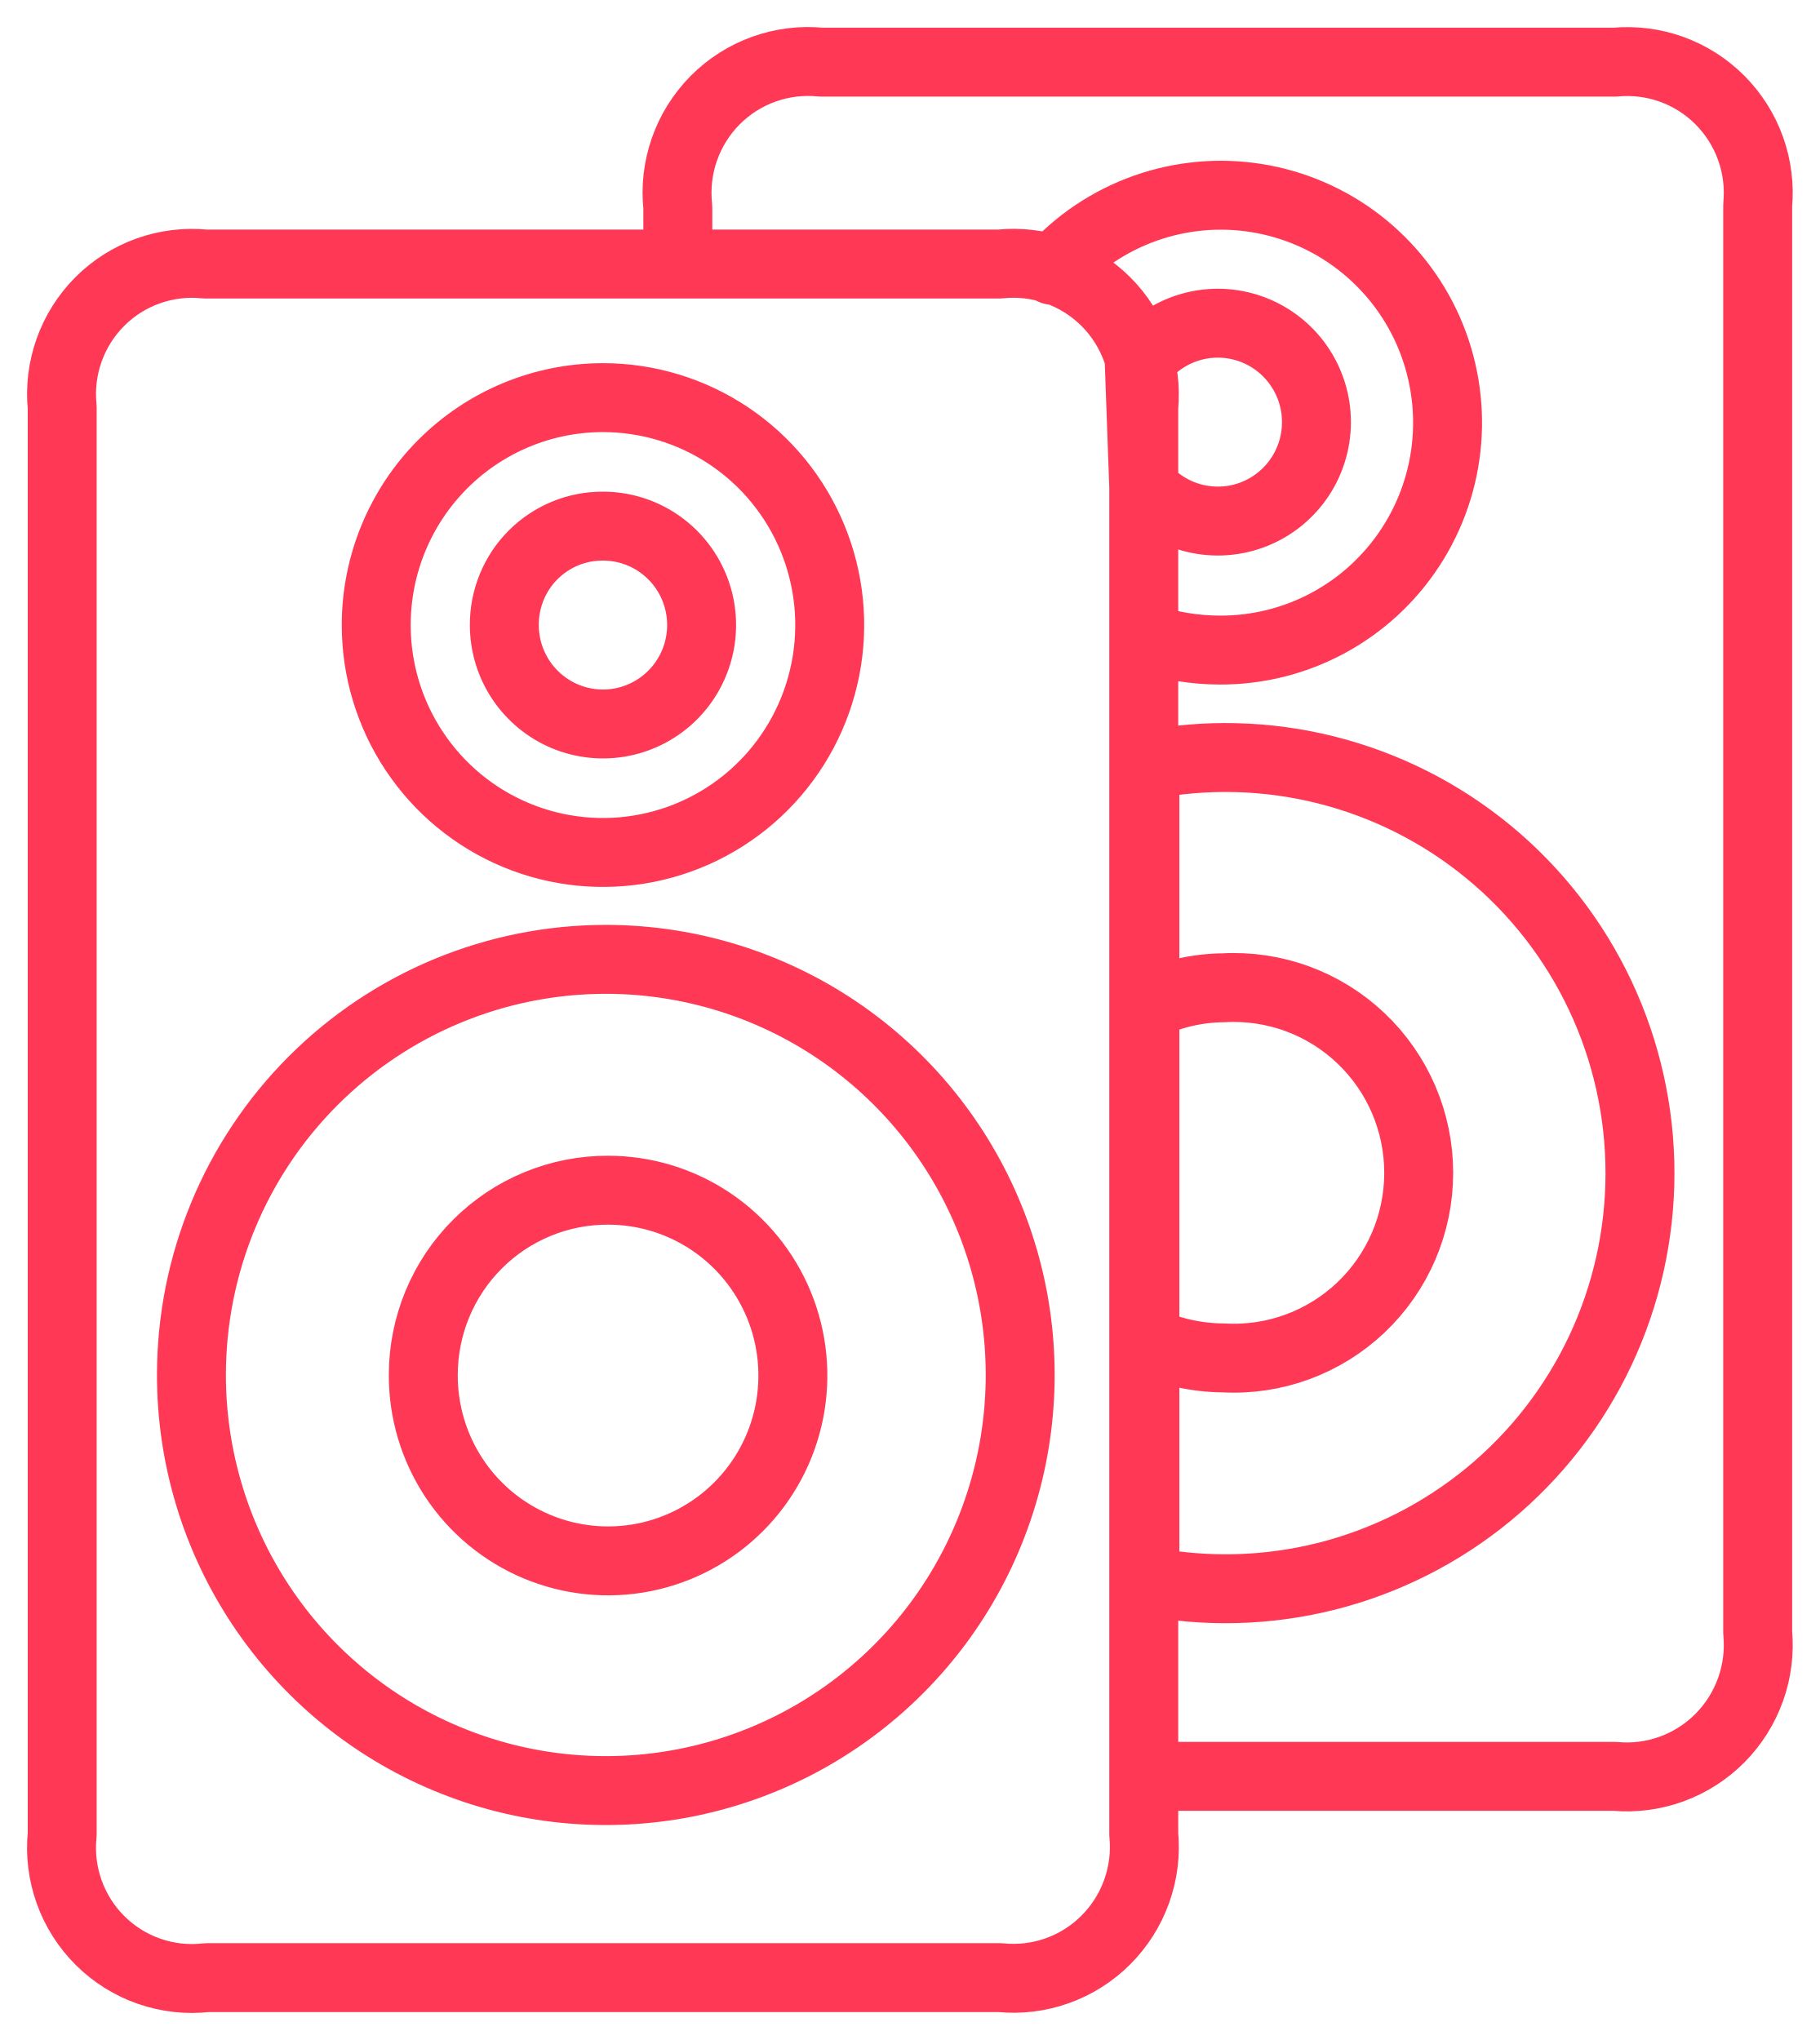
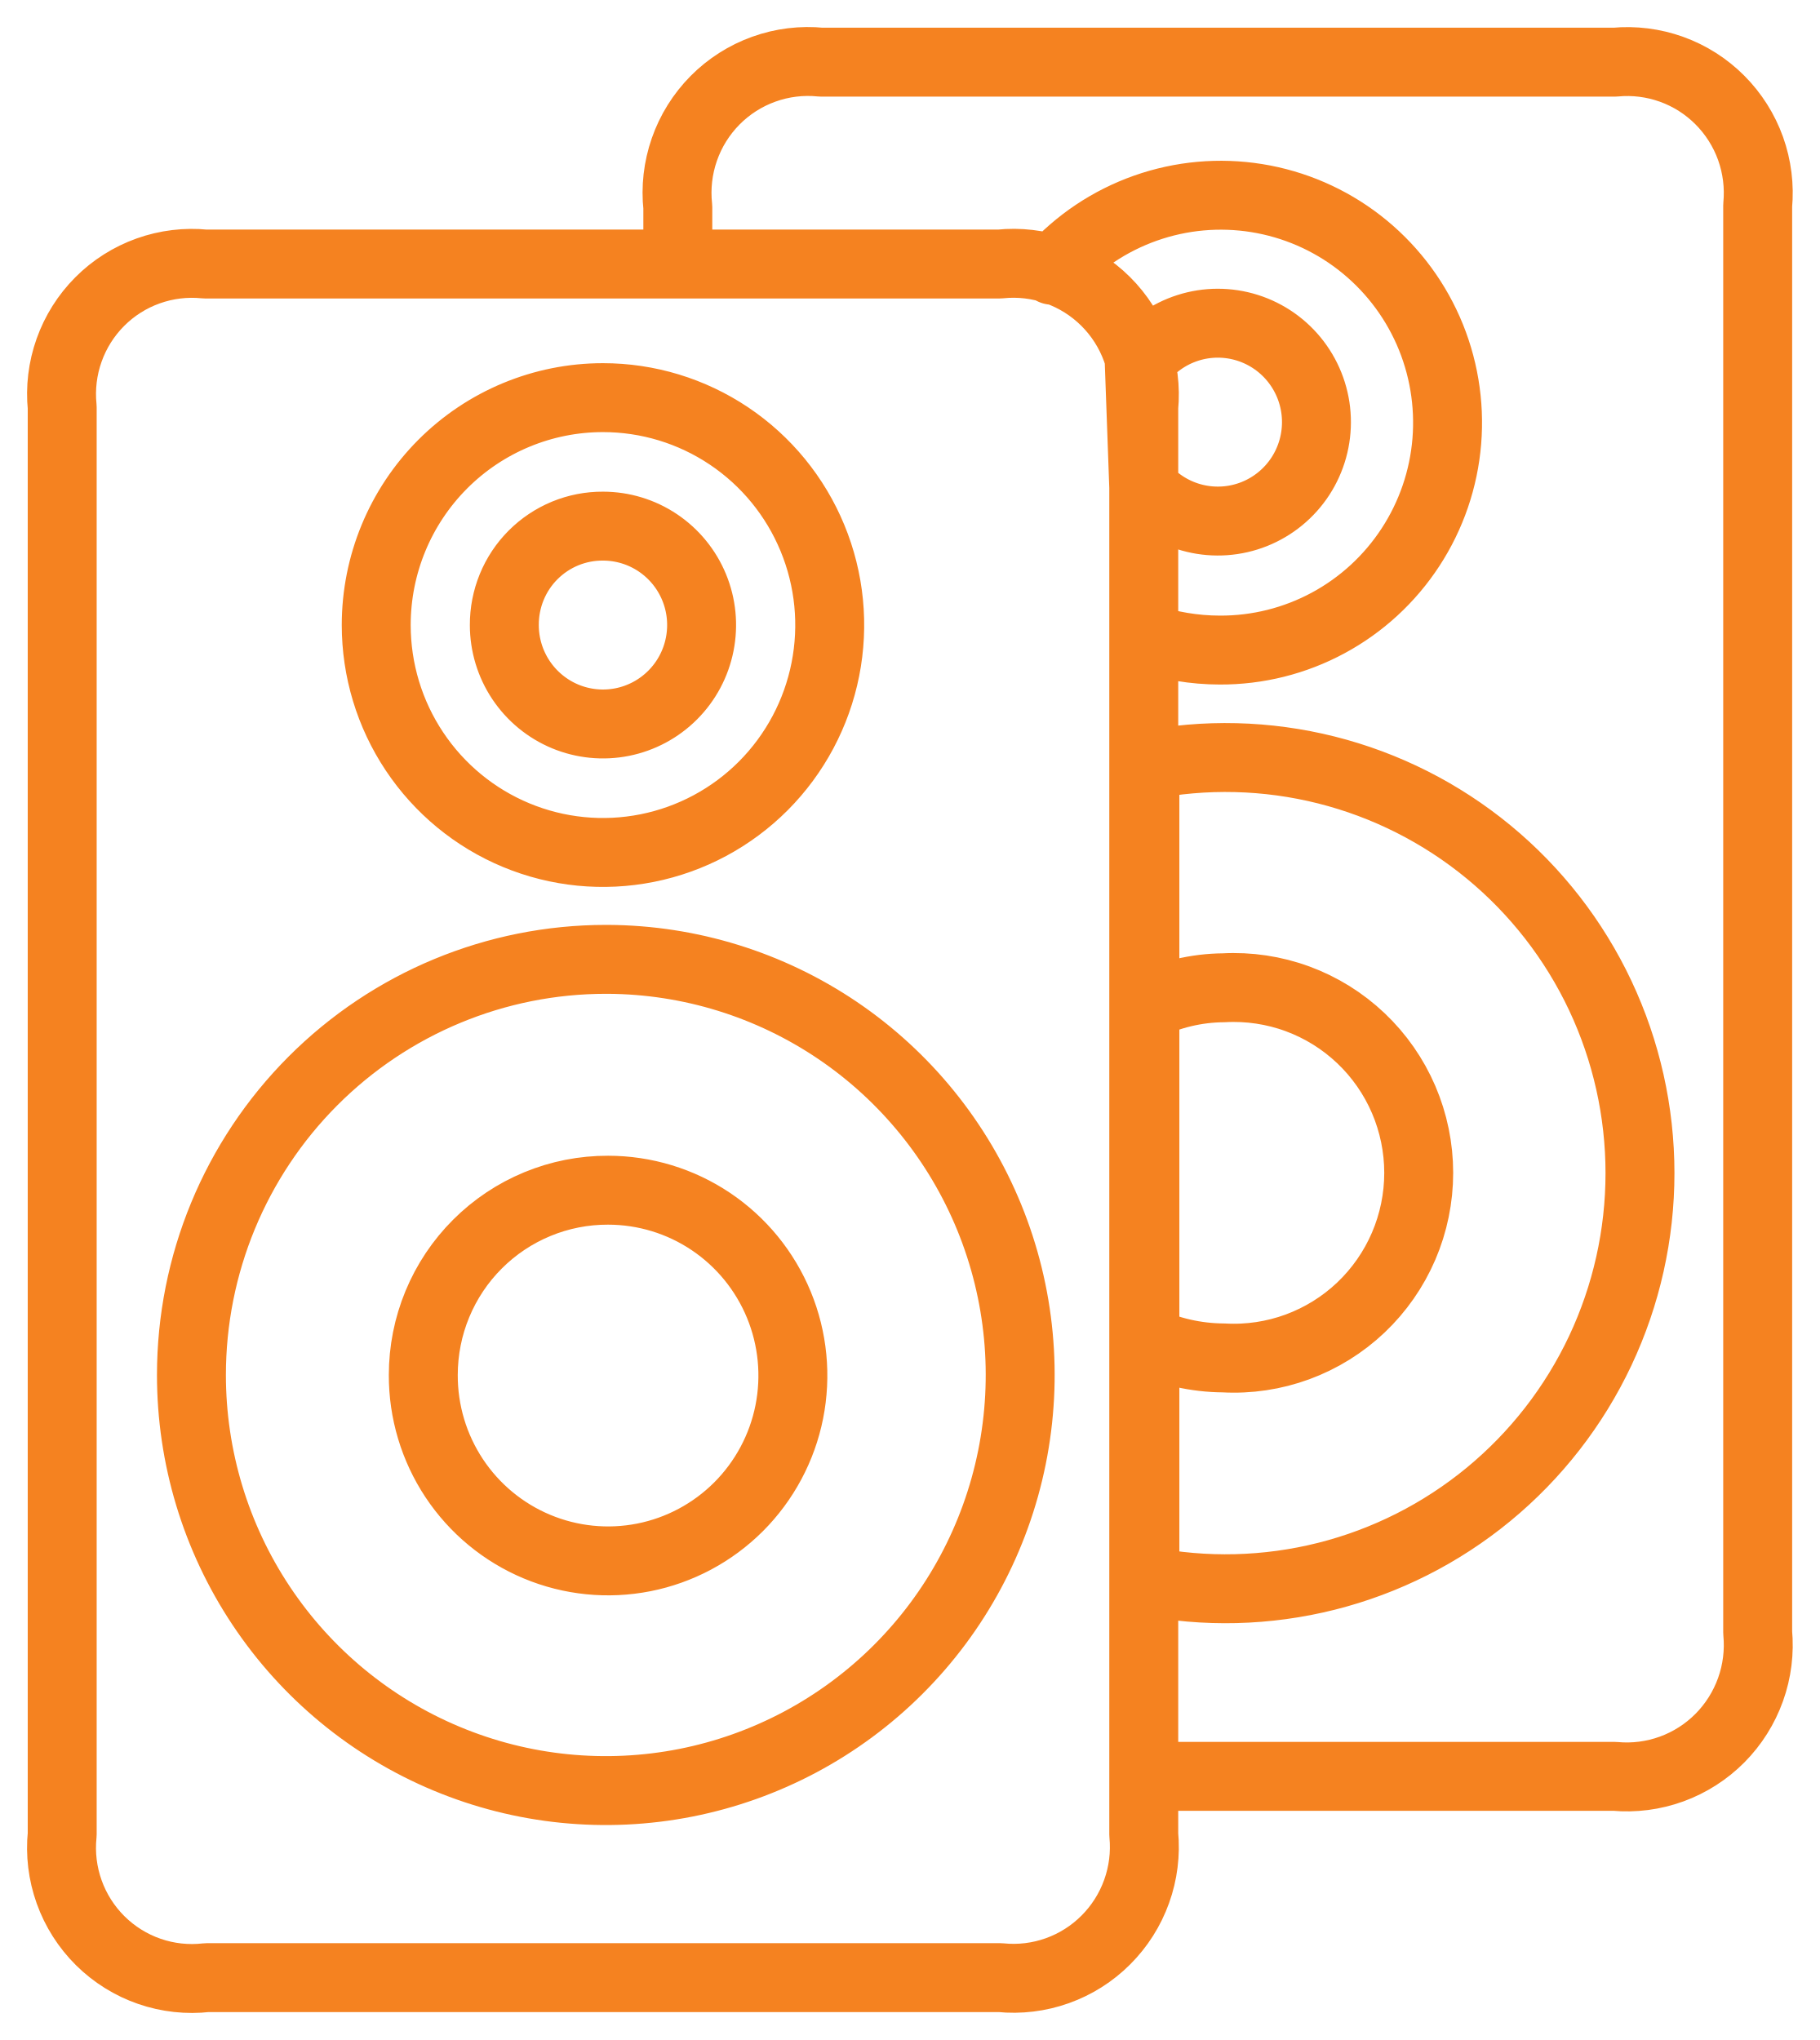
<svg xmlns="http://www.w3.org/2000/svg" width="66" height="74" viewBox="0 0 66 74" fill="none">
-   <path d="M38.172 9.804C39.091 8.782 40.251 8.007 41.545 7.55C42.839 7.093 44.226 6.968 45.58 7.186C46.935 7.404 48.214 7.958 49.3 8.799C50.386 9.64 51.245 10.739 51.8 11.998C52.354 13.257 52.585 14.635 52.473 16.007C52.361 17.378 51.908 18.7 51.156 19.851C50.404 21.003 49.378 21.947 48.169 22.598C46.961 23.25 45.609 23.587 44.237 23.581C43.314 23.579 42.397 23.426 41.523 23.127M24.583 9.577V7.514C24.505 6.808 24.587 6.094 24.82 5.424C25.053 4.753 25.433 4.144 25.932 3.639C26.431 3.135 27.035 2.749 27.702 2.51C28.368 2.27 29.08 2.183 29.784 2.255H58.567C59.264 2.188 59.967 2.277 60.626 2.514C61.285 2.751 61.883 3.132 62.378 3.629C62.873 4.126 63.253 4.726 63.49 5.387C63.726 6.048 63.814 6.753 63.748 7.453V59.219C63.814 59.919 63.726 60.626 63.489 61.287C63.252 61.949 62.873 62.551 62.379 63.049C61.884 63.547 61.286 63.93 60.627 64.17C59.968 64.41 59.265 64.501 58.567 64.437H41.482M21.869 14.424C23.495 14.424 25.085 14.907 26.438 15.814C27.79 16.72 28.844 18.009 29.466 19.516C30.089 21.024 30.252 22.682 29.934 24.283C29.617 25.883 28.834 27.353 27.684 28.507C26.534 29.66 25.068 30.446 23.473 30.764C21.878 31.083 20.224 30.919 18.722 30.295C17.219 29.671 15.935 28.613 15.031 27.256C14.127 25.9 13.645 24.305 13.645 22.673C13.645 20.485 14.512 18.387 16.054 16.84C17.596 15.293 19.688 14.424 21.869 14.424ZM22.054 34.8C25.023 34.817 27.92 35.715 30.381 37.381C32.841 39.048 34.755 41.408 35.88 44.164C37.005 46.92 37.291 49.949 36.701 52.868C36.112 55.787 34.675 58.466 32.569 60.566C30.464 62.666 27.786 64.094 24.873 64.669C21.96 65.244 18.943 64.941 16.202 63.797C13.46 62.654 11.118 60.721 9.47 58.244C7.822 55.767 6.943 52.855 6.943 49.877C6.943 45.878 8.526 42.043 11.345 39.216C14.163 36.389 17.986 34.8 21.972 34.8H22.054ZM22.054 43.174C23.38 43.174 24.677 43.569 25.779 44.308C26.882 45.048 27.741 46.099 28.248 47.329C28.755 48.559 28.886 49.912 28.626 51.217C28.366 52.521 27.725 53.719 26.786 54.659C25.846 55.598 24.65 56.237 23.349 56.494C22.047 56.751 20.699 56.615 19.475 56.103C18.25 55.591 17.205 54.726 16.471 53.618C15.737 52.509 15.348 51.207 15.352 49.877C15.352 48.995 15.525 48.121 15.862 47.307C16.199 46.492 16.693 45.752 17.316 45.13C17.939 44.507 18.677 44.014 19.491 43.678C20.304 43.342 21.175 43.171 22.054 43.174ZM21.869 19.085C22.576 19.085 23.268 19.295 23.856 19.689C24.445 20.084 24.903 20.644 25.174 21.3C25.445 21.956 25.515 22.677 25.377 23.373C25.239 24.07 24.899 24.709 24.398 25.211C23.898 25.713 23.261 26.054 22.567 26.193C21.873 26.331 21.154 26.26 20.5 25.989C19.846 25.717 19.288 25.257 18.894 24.667C18.501 24.077 18.291 23.383 18.291 22.673C18.289 22.201 18.38 21.733 18.558 21.297C18.737 20.86 19 20.463 19.333 20.13C19.666 19.796 20.061 19.532 20.497 19.352C20.932 19.173 21.398 19.082 21.869 19.085ZM7.478 9.577H36.26C36.96 9.503 37.668 9.587 38.332 9.821C38.996 10.056 39.6 10.436 40.1 10.933C40.6 11.43 40.983 12.033 41.222 12.697C41.461 13.362 41.55 14.071 41.482 14.774V66.541C41.55 67.242 41.461 67.95 41.223 68.612C40.985 69.275 40.604 69.876 40.106 70.373C39.609 70.871 39.008 71.251 38.346 71.487C37.685 71.723 36.979 71.809 36.281 71.738H7.498C6.795 71.819 6.084 71.741 5.415 71.509C4.747 71.278 4.139 70.898 3.636 70.4C3.133 69.901 2.747 69.295 2.509 68.628C2.27 67.96 2.183 67.247 2.256 66.541V14.774C2.185 14.074 2.27 13.367 2.506 12.704C2.741 12.041 3.12 11.44 3.616 10.942C4.112 10.444 4.712 10.064 5.373 9.828C6.034 9.592 6.739 9.506 7.436 9.577H7.478ZM41.523 27.767C43.703 27.333 45.95 27.389 48.106 27.931C50.261 28.474 52.269 29.488 53.986 30.902C55.704 32.317 57.087 34.095 58.037 36.11C58.986 38.125 59.479 40.326 59.479 42.555C59.479 44.784 58.986 46.985 58.037 49C57.087 51.015 55.704 52.793 53.986 54.208C52.269 55.622 50.261 56.637 48.106 57.179C45.95 57.721 43.703 57.777 41.523 57.343V27.767ZM41.523 36.512C42.413 36.072 43.389 35.839 44.381 35.831C45.291 35.781 46.202 35.917 47.057 36.231C47.913 36.546 48.696 37.032 49.358 37.661C50.02 38.289 50.547 39.046 50.908 39.886C51.268 40.726 51.454 41.63 51.454 42.545C51.454 43.459 51.268 44.364 50.908 45.203C50.547 46.043 50.02 46.8 49.358 47.429C48.696 48.057 47.913 48.543 47.057 48.858C46.202 49.172 45.291 49.309 44.381 49.258C43.378 49.252 42.389 49.027 41.482 48.598L41.523 36.512ZM41.318 13.145C41.764 12.555 42.38 12.117 43.084 11.893C43.787 11.668 44.543 11.668 45.247 11.891C45.95 12.114 46.568 12.55 47.015 13.139C47.462 13.729 47.717 14.442 47.743 15.182C47.77 15.922 47.568 16.652 47.165 17.273C46.762 17.893 46.177 18.373 45.492 18.647C44.806 18.921 44.052 18.975 43.334 18.802C42.617 18.63 41.969 18.238 41.482 17.682L41.318 13.145Z" stroke="#FF3855" stroke-width="2.5" stroke-linecap="round" stroke-linejoin="round" />
+   <path d="M38.172 9.804C39.091 8.782 40.251 8.007 41.545 7.55C42.839 7.093 44.226 6.968 45.58 7.186C46.935 7.404 48.214 7.958 49.3 8.799C50.386 9.64 51.245 10.739 51.8 11.998C52.354 13.257 52.585 14.635 52.473 16.007C52.361 17.378 51.908 18.7 51.156 19.851C50.404 21.003 49.378 21.947 48.169 22.598C46.961 23.25 45.609 23.587 44.237 23.581C43.314 23.579 42.397 23.426 41.523 23.127M24.583 9.577V7.514C24.505 6.808 24.587 6.094 24.82 5.424C25.053 4.753 25.433 4.144 25.932 3.639C26.431 3.135 27.035 2.749 27.702 2.51C28.368 2.27 29.08 2.183 29.784 2.255H58.567C59.264 2.188 59.967 2.277 60.626 2.514C61.285 2.751 61.883 3.132 62.378 3.629C62.873 4.126 63.253 4.726 63.49 5.387C63.726 6.048 63.814 6.753 63.748 7.453V59.219C63.814 59.919 63.726 60.626 63.489 61.287C63.252 61.949 62.873 62.551 62.379 63.049C61.884 63.547 61.286 63.93 60.627 64.17C59.968 64.41 59.265 64.501 58.567 64.437H41.482M21.869 14.424C23.495 14.424 25.085 14.907 26.438 15.814C27.79 16.72 28.844 18.009 29.466 19.516C30.089 21.024 30.252 22.682 29.934 24.283C29.617 25.883 28.834 27.353 27.684 28.507C26.534 29.66 25.068 30.446 23.473 30.764C21.878 31.083 20.224 30.919 18.722 30.295C17.219 29.671 15.935 28.613 15.031 27.256C14.127 25.9 13.645 24.305 13.645 22.673C13.645 20.485 14.512 18.387 16.054 16.84C17.596 15.293 19.688 14.424 21.869 14.424ZM22.054 34.8C25.023 34.817 27.92 35.715 30.381 37.381C32.841 39.048 34.755 41.408 35.88 44.164C37.005 46.92 37.291 49.949 36.701 52.868C36.112 55.787 34.675 58.466 32.569 60.566C30.464 62.666 27.786 64.094 24.873 64.669C21.96 65.244 18.943 64.941 16.202 63.797C13.46 62.654 11.118 60.721 9.47 58.244C7.822 55.767 6.943 52.855 6.943 49.877C6.943 45.878 8.526 42.043 11.345 39.216C14.163 36.389 17.986 34.8 21.972 34.8H22.054ZM22.054 43.174C23.38 43.174 24.677 43.569 25.779 44.308C26.882 45.048 27.741 46.099 28.248 47.329C28.755 48.559 28.886 49.912 28.626 51.217C28.366 52.521 27.725 53.719 26.786 54.659C25.846 55.598 24.65 56.237 23.349 56.494C22.047 56.751 20.699 56.615 19.475 56.103C18.25 55.591 17.205 54.726 16.471 53.618C15.737 52.509 15.348 51.207 15.352 49.877C15.352 48.995 15.525 48.121 15.862 47.307C16.199 46.492 16.693 45.752 17.316 45.13C17.939 44.507 18.677 44.014 19.491 43.678C20.304 43.342 21.175 43.171 22.054 43.174ZM21.869 19.085C22.576 19.085 23.268 19.295 23.856 19.689C24.445 20.084 24.903 20.644 25.174 21.3C25.445 21.956 25.515 22.677 25.377 23.373C25.239 24.07 24.899 24.709 24.398 25.211C23.898 25.713 23.261 26.054 22.567 26.193C21.873 26.331 21.154 26.26 20.5 25.989C19.846 25.717 19.288 25.257 18.894 24.667C18.501 24.077 18.291 23.383 18.291 22.673C18.289 22.201 18.38 21.733 18.558 21.297C18.737 20.86 19 20.463 19.333 20.13C19.666 19.796 20.061 19.532 20.497 19.352C20.932 19.173 21.398 19.082 21.869 19.085ZM7.478 9.577H36.26C36.96 9.503 37.668 9.587 38.332 9.821C38.996 10.056 39.6 10.436 40.1 10.933C40.6 11.43 40.983 12.033 41.222 12.697C41.461 13.362 41.55 14.071 41.482 14.774V66.541C41.55 67.242 41.461 67.95 41.223 68.612C40.985 69.275 40.604 69.876 40.106 70.373C39.609 70.871 39.008 71.251 38.346 71.487C37.685 71.723 36.979 71.809 36.281 71.738H7.498C6.795 71.819 6.084 71.741 5.415 71.509C4.747 71.278 4.139 70.898 3.636 70.4C3.133 69.901 2.747 69.295 2.509 68.628C2.27 67.96 2.183 67.247 2.256 66.541V14.774C2.185 14.074 2.27 13.367 2.506 12.704C2.741 12.041 3.12 11.44 3.616 10.942C4.112 10.444 4.712 10.064 5.373 9.828C6.034 9.592 6.739 9.506 7.436 9.577H7.478ZM41.523 27.767C43.703 27.333 45.95 27.389 48.106 27.931C50.261 28.474 52.269 29.488 53.986 30.902C55.704 32.317 57.087 34.095 58.037 36.11C58.986 38.125 59.479 40.326 59.479 42.555C59.479 44.784 58.986 46.985 58.037 49C57.087 51.015 55.704 52.793 53.986 54.208C52.269 55.622 50.261 56.637 48.106 57.179C45.95 57.721 43.703 57.777 41.523 57.343V27.767ZM41.523 36.512C42.413 36.072 43.389 35.839 44.381 35.831C45.291 35.781 46.202 35.917 47.057 36.231C47.913 36.546 48.696 37.032 49.358 37.661C50.02 38.289 50.547 39.046 50.908 39.886C51.268 40.726 51.454 41.63 51.454 42.545C51.454 43.459 51.268 44.364 50.908 45.203C50.547 46.043 50.02 46.8 49.358 47.429C48.696 48.057 47.913 48.543 47.057 48.858C46.202 49.172 45.291 49.309 44.381 49.258C43.378 49.252 42.389 49.027 41.482 48.598L41.523 36.512ZM41.318 13.145C41.764 12.555 42.38 12.117 43.084 11.893C43.787 11.668 44.543 11.668 45.247 11.891C45.95 12.114 46.568 12.55 47.015 13.139C47.462 13.729 47.717 14.442 47.743 15.182C47.77 15.922 47.568 16.652 47.165 17.273C46.762 17.893 46.177 18.373 45.492 18.647C44.806 18.921 44.052 18.975 43.334 18.802C42.617 18.63 41.969 18.238 41.482 17.682L41.318 13.145Z" stroke="#F58220" stroke-width="2.5" stroke-linecap="round" stroke-linejoin="round" />
</svg>
